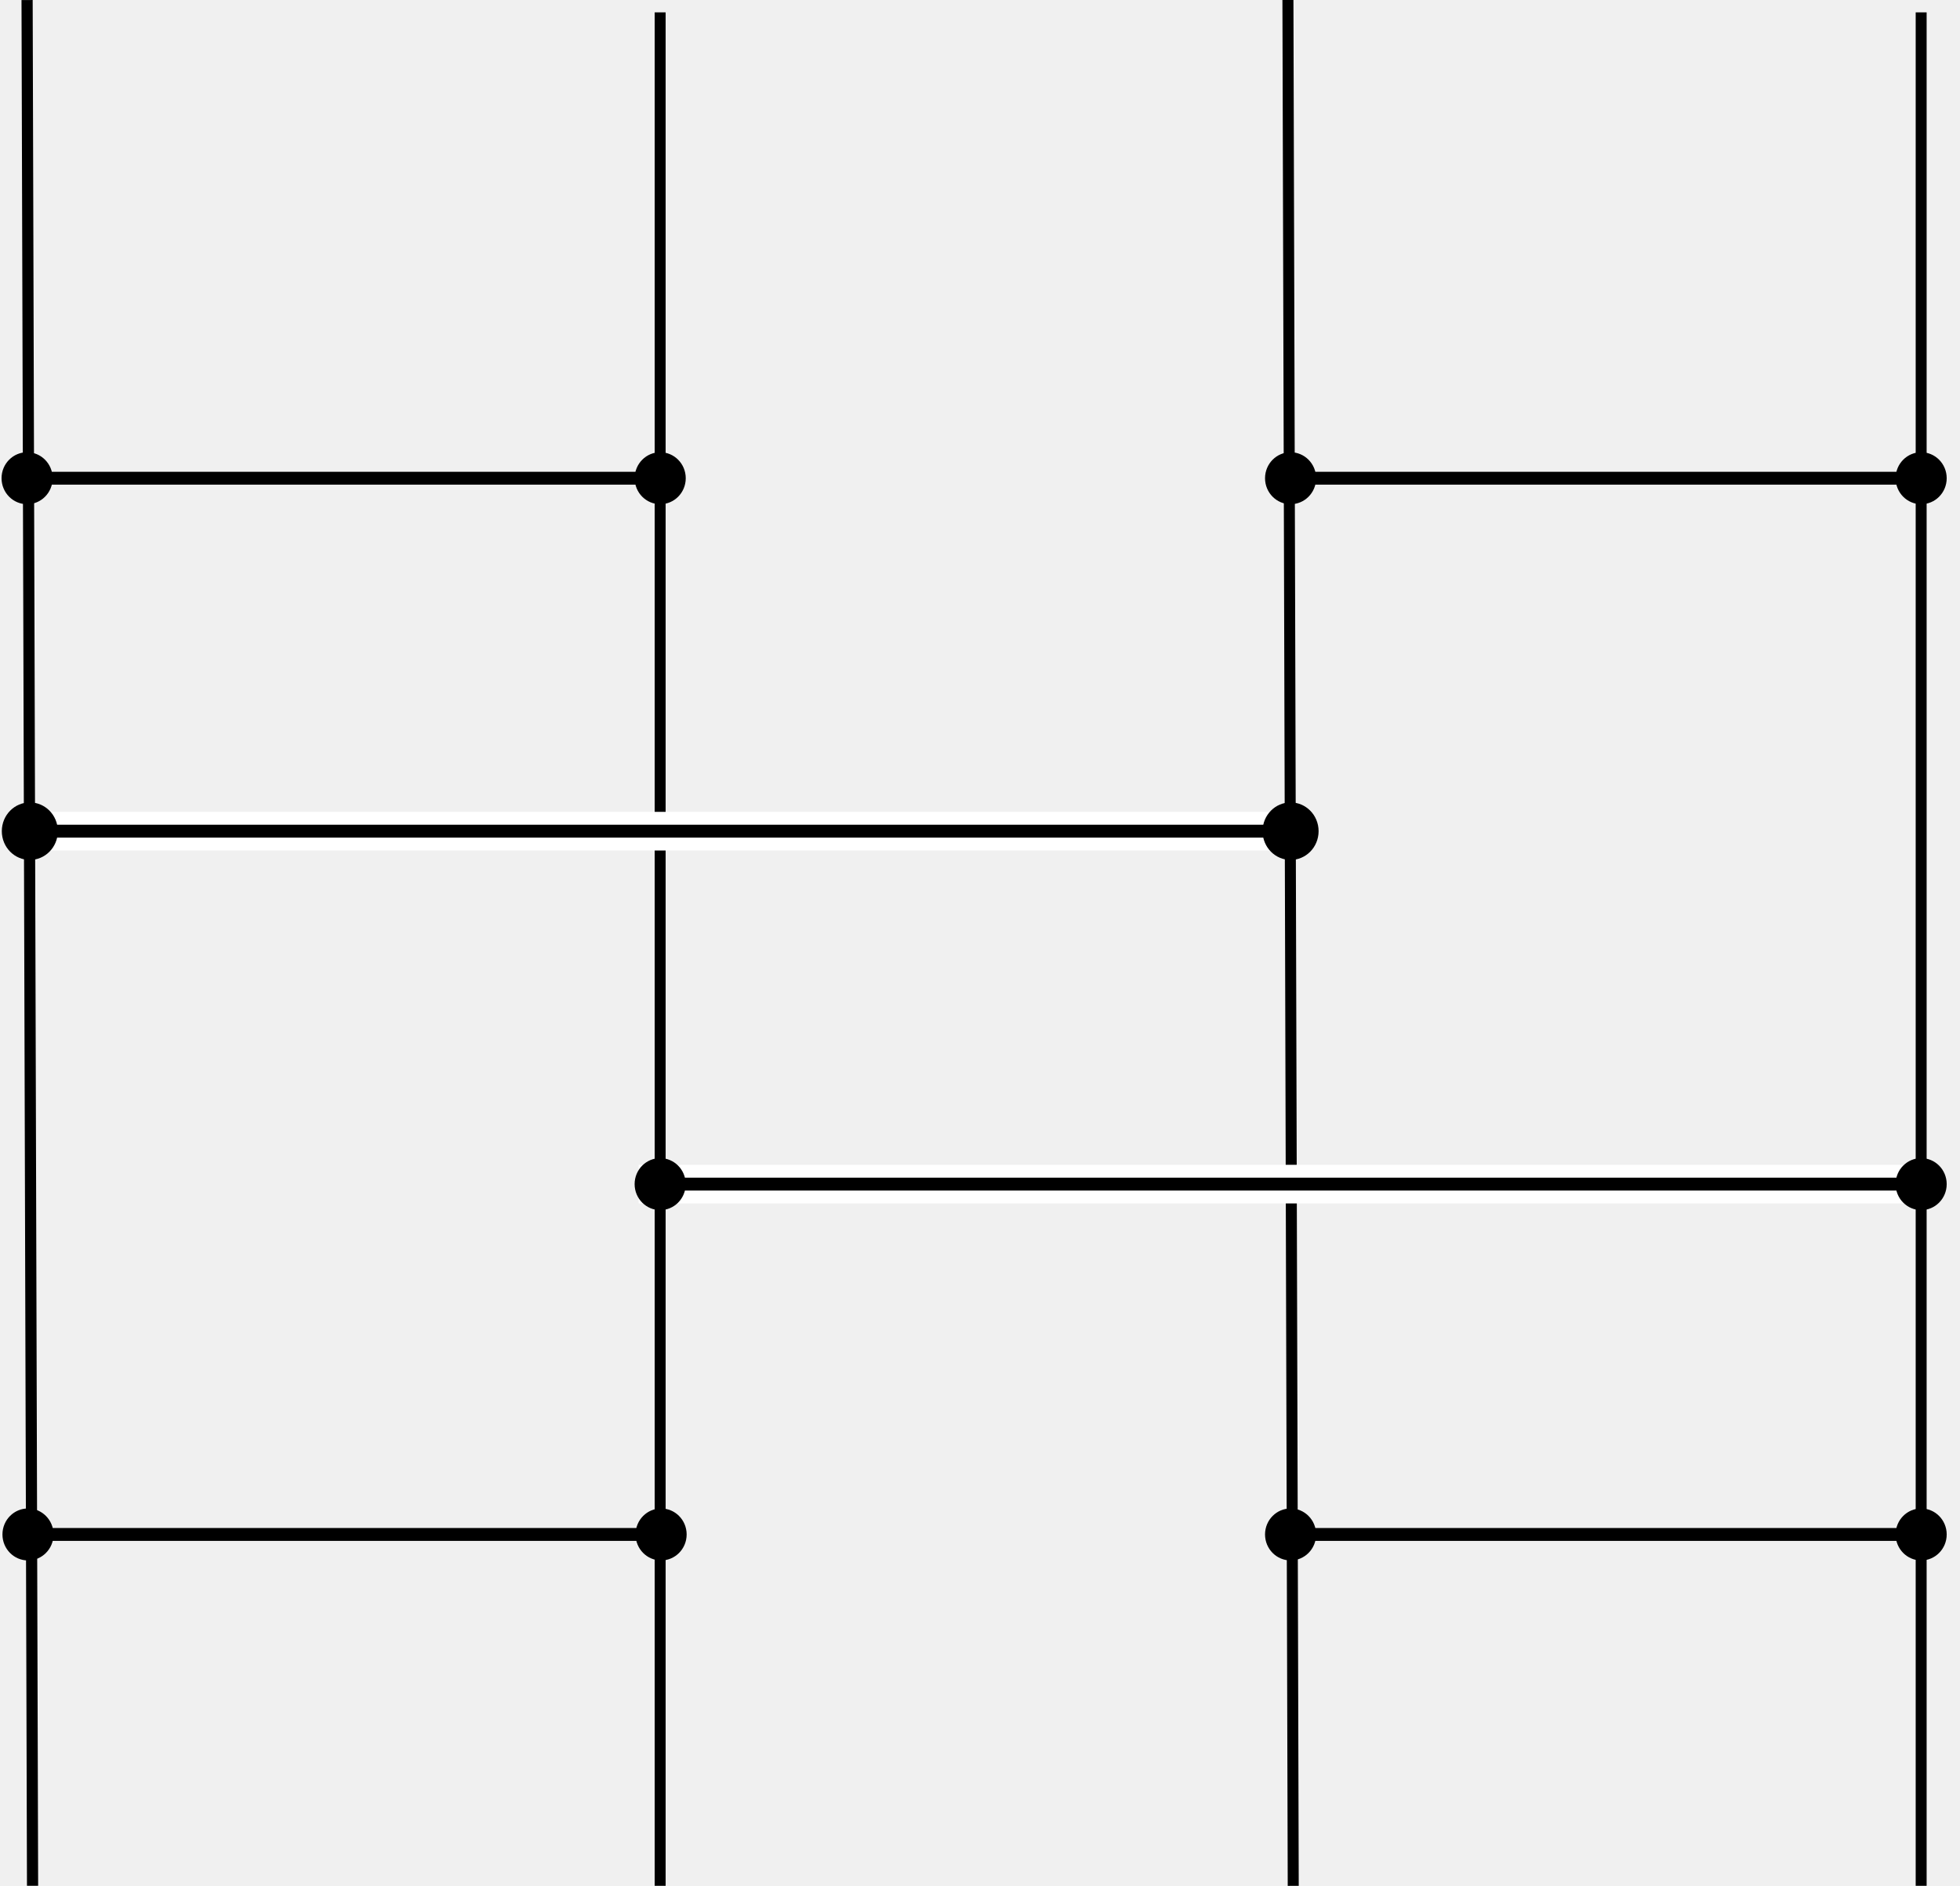
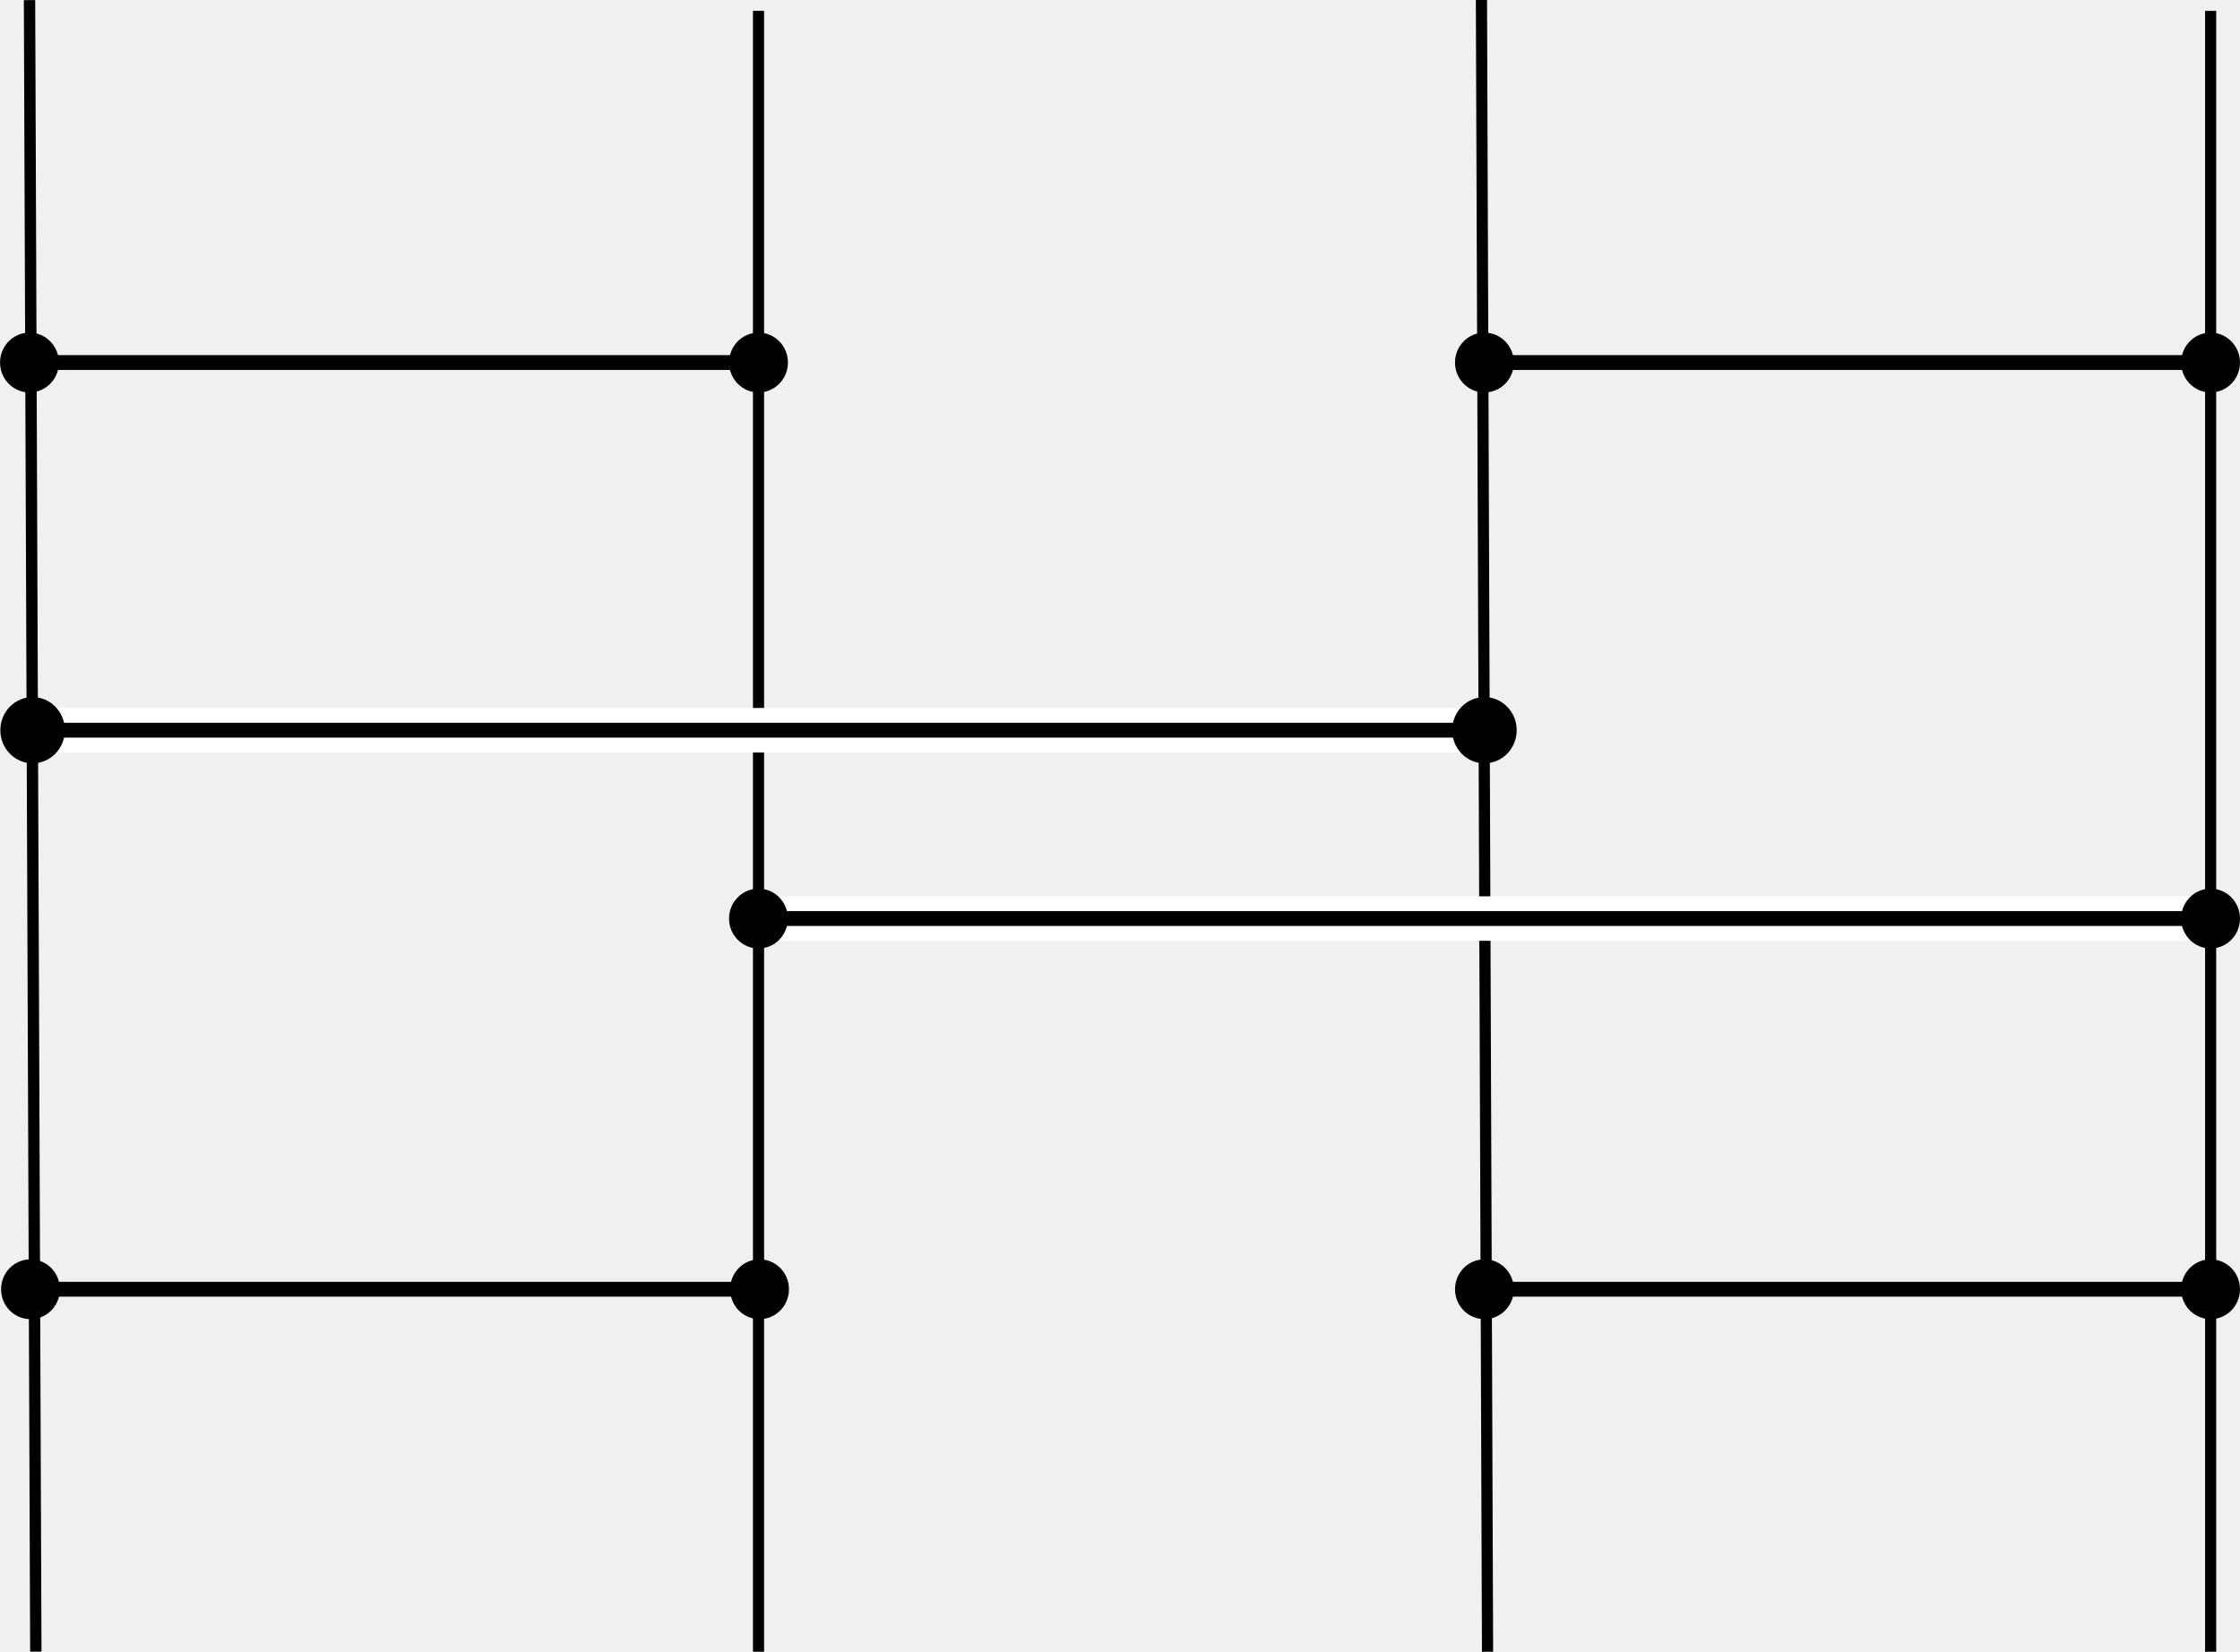
- <svg xmlns="http://www.w3.org/2000/svg" xmlns:ns1="http://www.openswatchbook.org/uri/2009/osb" width="304.402" height="292.812" id="svg2" version="1.1">
+ <svg xmlns="http://www.w3.org/2000/svg" xmlns:ns1="http://www.openswatchbook.org/uri/2009/osb" width="302.104" height="222.802" id="svg2" version="1.1">
  <defs id="defs4">
    <linearGradient id="linearGradient4202" ns1:paint="solid">
      <stop style="stop-color:#000000;stop-opacity:1;" offset="0" id="stop4204" />
    </linearGradient>
    <linearGradient id="linearGradient3770" ns1:paint="solid">
      <stop style="stop-color:#008000;stop-opacity:1;" offset="0" id="stop3772" />
    </linearGradient>
  </defs>
-   <g id="layer1" transform="translate(-448.7815,131.7147)">
-     <g id="g3646">
-       <path id="path3759-0" d="m 452.989,-131.709 0.849,292.795" style="fill:none;stroke:#000000;stroke-width:1.735;stroke-linecap:butt;stroke-linejoin:miter;stroke-miterlimit:4;stroke-opacity:1;stroke-dasharray:none" />
-       <path d="m 551.309,-129.796 0,290.887" style="fill:none;stroke:#000000;stroke-width:1.7;stroke-linecap:butt;stroke-linejoin:miter;stroke-miterlimit:4;stroke-opacity:1;stroke-dasharray:none" id="path3806-9" />
-       <path id="path3759-0-5" d="m 648.806,-131.722 0.824,292.82" style="fill:none;stroke:#000000;stroke-width:1.71;stroke-linecap:butt;stroke-linejoin:miter;stroke-miterlimit:4;stroke-opacity:1;stroke-dasharray:none" />
-       <path d="m 747.151,-129.796 0,290.887" style="fill:none;stroke:#000000;stroke-width:1.7;stroke-linecap:butt;stroke-linejoin:miter;stroke-miterlimit:4;stroke-opacity:1;stroke-dasharray:none" id="path3806-9-7" />
-       <g transform="translate(0,1.0465902e-5)" id="g3636">
+   <g id="layer1" transform="translate(-449.0073,36.94816)">
+     <g id="g8007" transform="matrix(1,0,0,1.285694,-1.5380238e-8,-21.27072)">
+       <path id="path3759-0" d="m 452.989,-12.18 0.849,173.265" style="fill:none;stroke:#000000;stroke-width:1.53;stroke-linecap:butt;stroke-linejoin:miter;stroke-miterlimit:4;stroke-opacity:1;stroke-dasharray:none" />
+       <path d="m 551.309,-11.054 0,172.149" style="fill:none;stroke:#000000;stroke-width:1.499;stroke-linecap:butt;stroke-linejoin:miter;stroke-miterlimit:4;stroke-opacity:1;stroke-dasharray:none" id="path3806-9" />
+       <path id="path3759-0-5" d="m 648.806,-12.194 0.824,173.293" style="fill:none;stroke:#000000;stroke-width:1.508;stroke-linecap:butt;stroke-linejoin:miter;stroke-miterlimit:4;stroke-opacity:1;stroke-dasharray:none" />
+       <path d="m 747.151,-11.054 0,172.149" style="fill:none;stroke:#000000;stroke-width:1.499;stroke-linecap:butt;stroke-linejoin:miter;stroke-miterlimit:4;stroke-opacity:1;stroke-dasharray:none" id="path3806-9-7" />
+     </g>
+     <g id="g7977" transform="translate(-0.00873114,904.8549)">
+       <g transform="translate(0,-835.4405)" id="g3636">
        <g id="g4170" transform="translate(2.29816,8.129025)">
          <path id="path3757-4" d="m 549.017,-65.591 -98.326,0" style="fill:none;stroke:#000000;stroke-width:2;stroke-linecap:butt;stroke-linejoin:miter;stroke-miterlimit:4;stroke-opacity:1;stroke-dasharray:none" />
          <path transform="matrix(0.5207873,0,0,0.583913,292.4346,-239.836)" d="m 310.42,298.41 c 0,3.222 -2.928,5.834 -6.541,5.834 -3.612,0 -6.541,-2.612 -6.541,-5.834 0,-3.222 2.928,-5.834 6.541,-5.834 3.612,0 6.541,2.612 6.541,5.834 z" id="path3768-4" style="fill:#000000;fill-opacity:1;stroke:#000000;stroke-width:2.153;stroke-miterlimit:4;stroke-opacity:1;stroke-dasharray:none" />
          <path transform="matrix(0.5207873,0,0,0.583913,390.7609,-239.836)" d="m 310.42,298.41 c 0,3.222 -2.928,5.834 -6.541,5.834 -3.612,0 -6.541,-2.612 -6.541,-5.834 0,-3.222 2.928,-5.834 6.541,-5.834 3.612,0 6.541,2.612 6.541,5.834 z" id="path3768-1-8" style="fill:#000000;fill-opacity:1;stroke:#000000;stroke-width:2.153;stroke-miterlimit:4;stroke-opacity:1;stroke-dasharray:none" />
        </g>
        <g id="g3601">
          <path id="path3757-4-8" d="m 747.001,-57.462 -98.326,0" style="fill:none;stroke:#000000;stroke-width:2;stroke-linecap:butt;stroke-linejoin:miter;stroke-miterlimit:4;stroke-opacity:1;stroke-dasharray:none" />
          <path transform="matrix(0.5207873,0,0,0.583913,490.9614,-231.707)" d="m 310.42,298.41 c 0,3.222 -2.928,5.834 -6.541,5.834 -3.612,0 -6.541,-2.612 -6.541,-5.834 0,-3.222 2.928,-5.834 6.541,-5.834 3.612,0 6.541,2.612 6.541,5.834 z" id="path3768-4-6" style="fill:#000000;fill-opacity:1;stroke:#000000;stroke-width:2.153;stroke-miterlimit:4;stroke-opacity:1;stroke-dasharray:none" />
          <path transform="matrix(0.5207873,0,0,0.583913,588.8944,-231.707)" d="m 310.42,298.41 c 0,3.222 -2.928,5.834 -6.541,5.834 -3.612,0 -6.541,-2.612 -6.541,-5.834 0,-3.222 2.928,-5.834 6.541,-5.834 3.612,0 6.541,2.612 6.541,5.834 z" id="path3768-1-8-18" style="fill:#000000;fill-opacity:1;stroke:#000000;stroke-width:2.153;stroke-miterlimit:4;stroke-opacity:1;stroke-dasharray:none" />
        </g>
      </g>
-       <g transform="translate(-274.1806,-15.20552)" id="g4016">
-         <g id="g3952" transform="translate(198.0039,-28.14431)">
-           <path transform="matrix(0.5207873,0,0,0.583913,371.0492,-24.35975)" d="m 310.42,298.41 c 0,3.222 -2.928,5.834 -6.541,5.834 -3.612,0 -6.541,-2.612 -6.541,-5.834 0,-3.222 2.928,-5.834 6.541,-5.834 3.612,0 6.541,2.612 6.541,5.834 z" id="path3768-4-22" style="fill:#000000;fill-opacity:1;stroke:#000000;stroke-width:2.153;stroke-miterlimit:4;stroke-opacity:1;stroke-dasharray:none" />
-           <path transform="matrix(0.5207873,0,0,0.583913,469.3755,-24.35975)" d="m 310.42,298.41 c 0,3.222 -2.928,5.834 -6.541,5.834 -3.612,0 -6.541,-2.612 -6.541,-5.834 0,-3.222 2.928,-5.834 6.541,-5.834 3.612,0 6.541,2.612 6.541,5.834 z" id="path3768-1-8-1" style="fill:#000000;fill-opacity:1;stroke:#000000;stroke-width:2.153;stroke-miterlimit:4;stroke-opacity:1;stroke-dasharray:none" />
+       <g transform="translate(0,-874.4379)" id="g7965">
+         <g id="g7958">
+           <g transform="translate(-274.1806,-15.20552)" id="g4016">
+             <g id="g3952" transform="translate(198.0039,-28.14431)">
+               <path transform="matrix(0.5207873,0,0,0.583913,371.0492,-24.35975)" d="m 310.42,298.41 c 0,3.222 -2.928,5.834 -6.541,5.834 -3.612,0 -6.541,-2.612 -6.541,-5.834 0,-3.222 2.928,-5.834 6.541,-5.834 3.612,0 6.541,2.612 6.541,5.834 z" id="path3768-4-22" style="fill:#000000;fill-opacity:1;stroke:#000000;stroke-width:2.153;stroke-miterlimit:4;stroke-opacity:1;stroke-dasharray:none" />
+               <path transform="matrix(0.5207873,0,0,0.583913,469.3755,-24.35975)" d="m 310.42,298.41 c 0,3.222 -2.928,5.834 -6.541,5.834 -3.612,0 -6.541,-2.612 -6.541,-5.834 0,-3.222 2.928,-5.834 6.541,-5.834 3.612,0 6.541,2.612 6.541,5.834 z" id="path3768-1-8-1" style="fill:#000000;fill-opacity:1;stroke:#000000;stroke-width:2.153;stroke-miterlimit:4;stroke-opacity:1;stroke-dasharray:none" />
+             </g>
+           </g>
+           <path id="path3757-4-14" d="m 551.455,106.536 -98.326,0" style="fill:none;stroke:#000000;stroke-width:2;stroke-linecap:butt;stroke-linejoin:miter;stroke-miterlimit:4;stroke-opacity:1;stroke-dasharray:none" />
        </g>
-       </g>
-       <g transform="translate(0,1.4717617e-6)" id="g3629">
-         <path transform="translate(-76.17671,-43.34983)" style="fill:none;stroke:#000000;stroke-width:2;stroke-linecap:butt;stroke-linejoin:miter;stroke-miterlimit:4;stroke-opacity:1;stroke-dasharray:none" d="m 627.632,149.885 -98.326,0" id="path3757-4-14" />
-         <g id="g3623">
+         <g id="g3623" transform="translate(0,1.4717617e-6)">
          <path id="path3757-4-14-7" d="m 747.001,106.536 -98.326,0" style="fill:none;stroke:#000000;stroke-width:2;stroke-linecap:butt;stroke-linejoin:miter;stroke-miterlimit:4;stroke-opacity:1;stroke-dasharray:none" />
          <path transform="matrix(0.5207873,0,0,0.583913,490.9614,-67.70958)" d="m 310.42,298.41 c 0,3.222 -2.928,5.834 -6.541,5.834 -3.612,0 -6.541,-2.612 -6.541,-5.834 0,-3.222 2.928,-5.834 6.541,-5.834 3.612,0 6.541,2.612 6.541,5.834 z" id="path3768-4-22-9" style="fill:#000000;fill-opacity:1;stroke:#000000;stroke-width:2.153;stroke-miterlimit:4;stroke-opacity:1;stroke-dasharray:none" />
          <path transform="matrix(0.5207873,0,0,0.583913,588.8944,-67.70958)" d="m 310.42,298.41 c 0,3.222 -2.928,5.834 -6.541,5.834 -3.612,0 -6.541,-2.612 -6.541,-5.834 0,-3.222 2.928,-5.834 6.541,-5.834 3.612,0 6.541,2.612 6.541,5.834 z" id="path3768-1-8-1-5" style="fill:#000000;fill-opacity:1;stroke:#000000;stroke-width:2.153;stroke-miterlimit:4;stroke-opacity:1;stroke-dasharray:none" />
        </g>
      </g>
-       <g transform="translate(0,0.1459381)" id="g3573">
+       <g transform="translate(0,-840.5021)" id="g3573">
        <path style="font-size:medium;font-style:normal;font-variant:normal;font-weight:normal;font-stretch:normal;text-indent:0;text-align:start;text-decoration:none;line-height:normal;letter-spacing:normal;word-spacing:normal;text-transform:none;direction:ltr;block-progression:tb;writing-mode:lr-tb;text-anchor:start;baseline-shift:baseline;color:#000000;fill:#000000;fill-opacity:1;stroke:#ffffff;stroke-width:2;stroke-miterlimit:4;stroke-opacity:1;stroke-dasharray:none;marker:none;visibility:visible;display:inline;overflow:visible;enable-background:accumulate;font-family:Sans;-inkscape-font-specification:Sans" d="m 451.454,-4.806 0,4 198.031,0 0,-4 -198.031,0 z" id="path3757-4-14-1" />
        <path style="fill:#000000;fill-opacity:1;stroke:#000000;stroke-width:3.627;stroke-miterlimit:4;stroke-opacity:1;stroke-dasharray:none" id="path3768-4-22-1" d="m 310.42,298.41 c 0,3.222 -2.928,5.834 -6.541,5.834 -3.612,0 -6.541,-2.612 -6.541,-5.834 0,-3.222 2.928,-5.834 6.541,-5.834 3.612,0 6.541,2.612 6.541,5.834 z" transform="matrix(0.5207873,0,0,0.583913,295.1571,-177.0517)" />
        <path style="fill:#000000;fill-opacity:1;stroke:#000000;stroke-width:3.627;stroke-miterlimit:4;stroke-opacity:1;stroke-dasharray:none" id="path3768-1-8-1-3" d="m 310.42,298.41 c 0,3.222 -2.928,5.834 -6.541,5.834 -3.612,0 -6.541,-2.612 -6.541,-5.834 0,-3.222 2.928,-5.834 6.541,-5.834 3.612,0 6.541,2.612 6.541,5.834 z" transform="matrix(0.5207873,0,0,0.583913,490.9614,-177.0517)" />
      </g>
-       <g transform="translate(0,0.2813837)" id="g3585">
+       <g transform="translate(0,-869.7616)" id="g3585">
        <path style="font-size:medium;font-style:normal;font-variant:normal;font-weight:normal;font-stretch:normal;text-indent:0;text-align:start;text-decoration:none;line-height:normal;letter-spacing:normal;word-spacing:normal;text-transform:none;direction:ltr;block-progression:tb;writing-mode:lr-tb;text-anchor:start;baseline-shift:baseline;color:#000000;fill:#000000;fill-opacity:1;stroke:#ffffff;stroke-width:2;stroke-miterlimit:4;stroke-opacity:1;stroke-dasharray:none;marker:none;visibility:visible;display:inline;overflow:visible;enable-background:accumulate;font-family:Sans;-inkscape-font-specification:Sans" d="m 548.97,49.859 0,4 198.031,0 0,-4 -198.031,0 z" id="path3757-4-14-1-4" />
        <path style="fill:#000000;fill-opacity:1;stroke:#000000;stroke-width:2.153;stroke-miterlimit:4;stroke-opacity:1;stroke-dasharray:none" id="path3768-4-22-1-2" d="m 310.42,298.41 c 0,3.222 -2.928,5.834 -6.541,5.834 -3.612,0 -6.541,-2.612 -6.541,-5.834 0,-3.222 2.928,-5.834 6.541,-5.834 3.612,0 6.541,2.612 6.541,5.834 z" transform="matrix(0.5207873,0,0,0.583913,393.0528,-122.3859)" />
        <path style="fill:#000000;fill-opacity:1;stroke:#000000;stroke-width:2.153;stroke-miterlimit:4;stroke-opacity:1;stroke-dasharray:none" id="path3768-1-8-1-3-7" d="m 310.42,298.41 c 0,3.222 -2.928,5.834 -6.541,5.834 -3.612,0 -6.541,-2.612 -6.541,-5.834 0,-3.222 2.928,-5.834 6.541,-5.834 3.612,0 6.541,2.612 6.541,5.834 z" transform="matrix(0.5207873,0,0,0.583913,588.8944,-122.3859)" />
      </g>
    </g>
  </g>
</svg>
